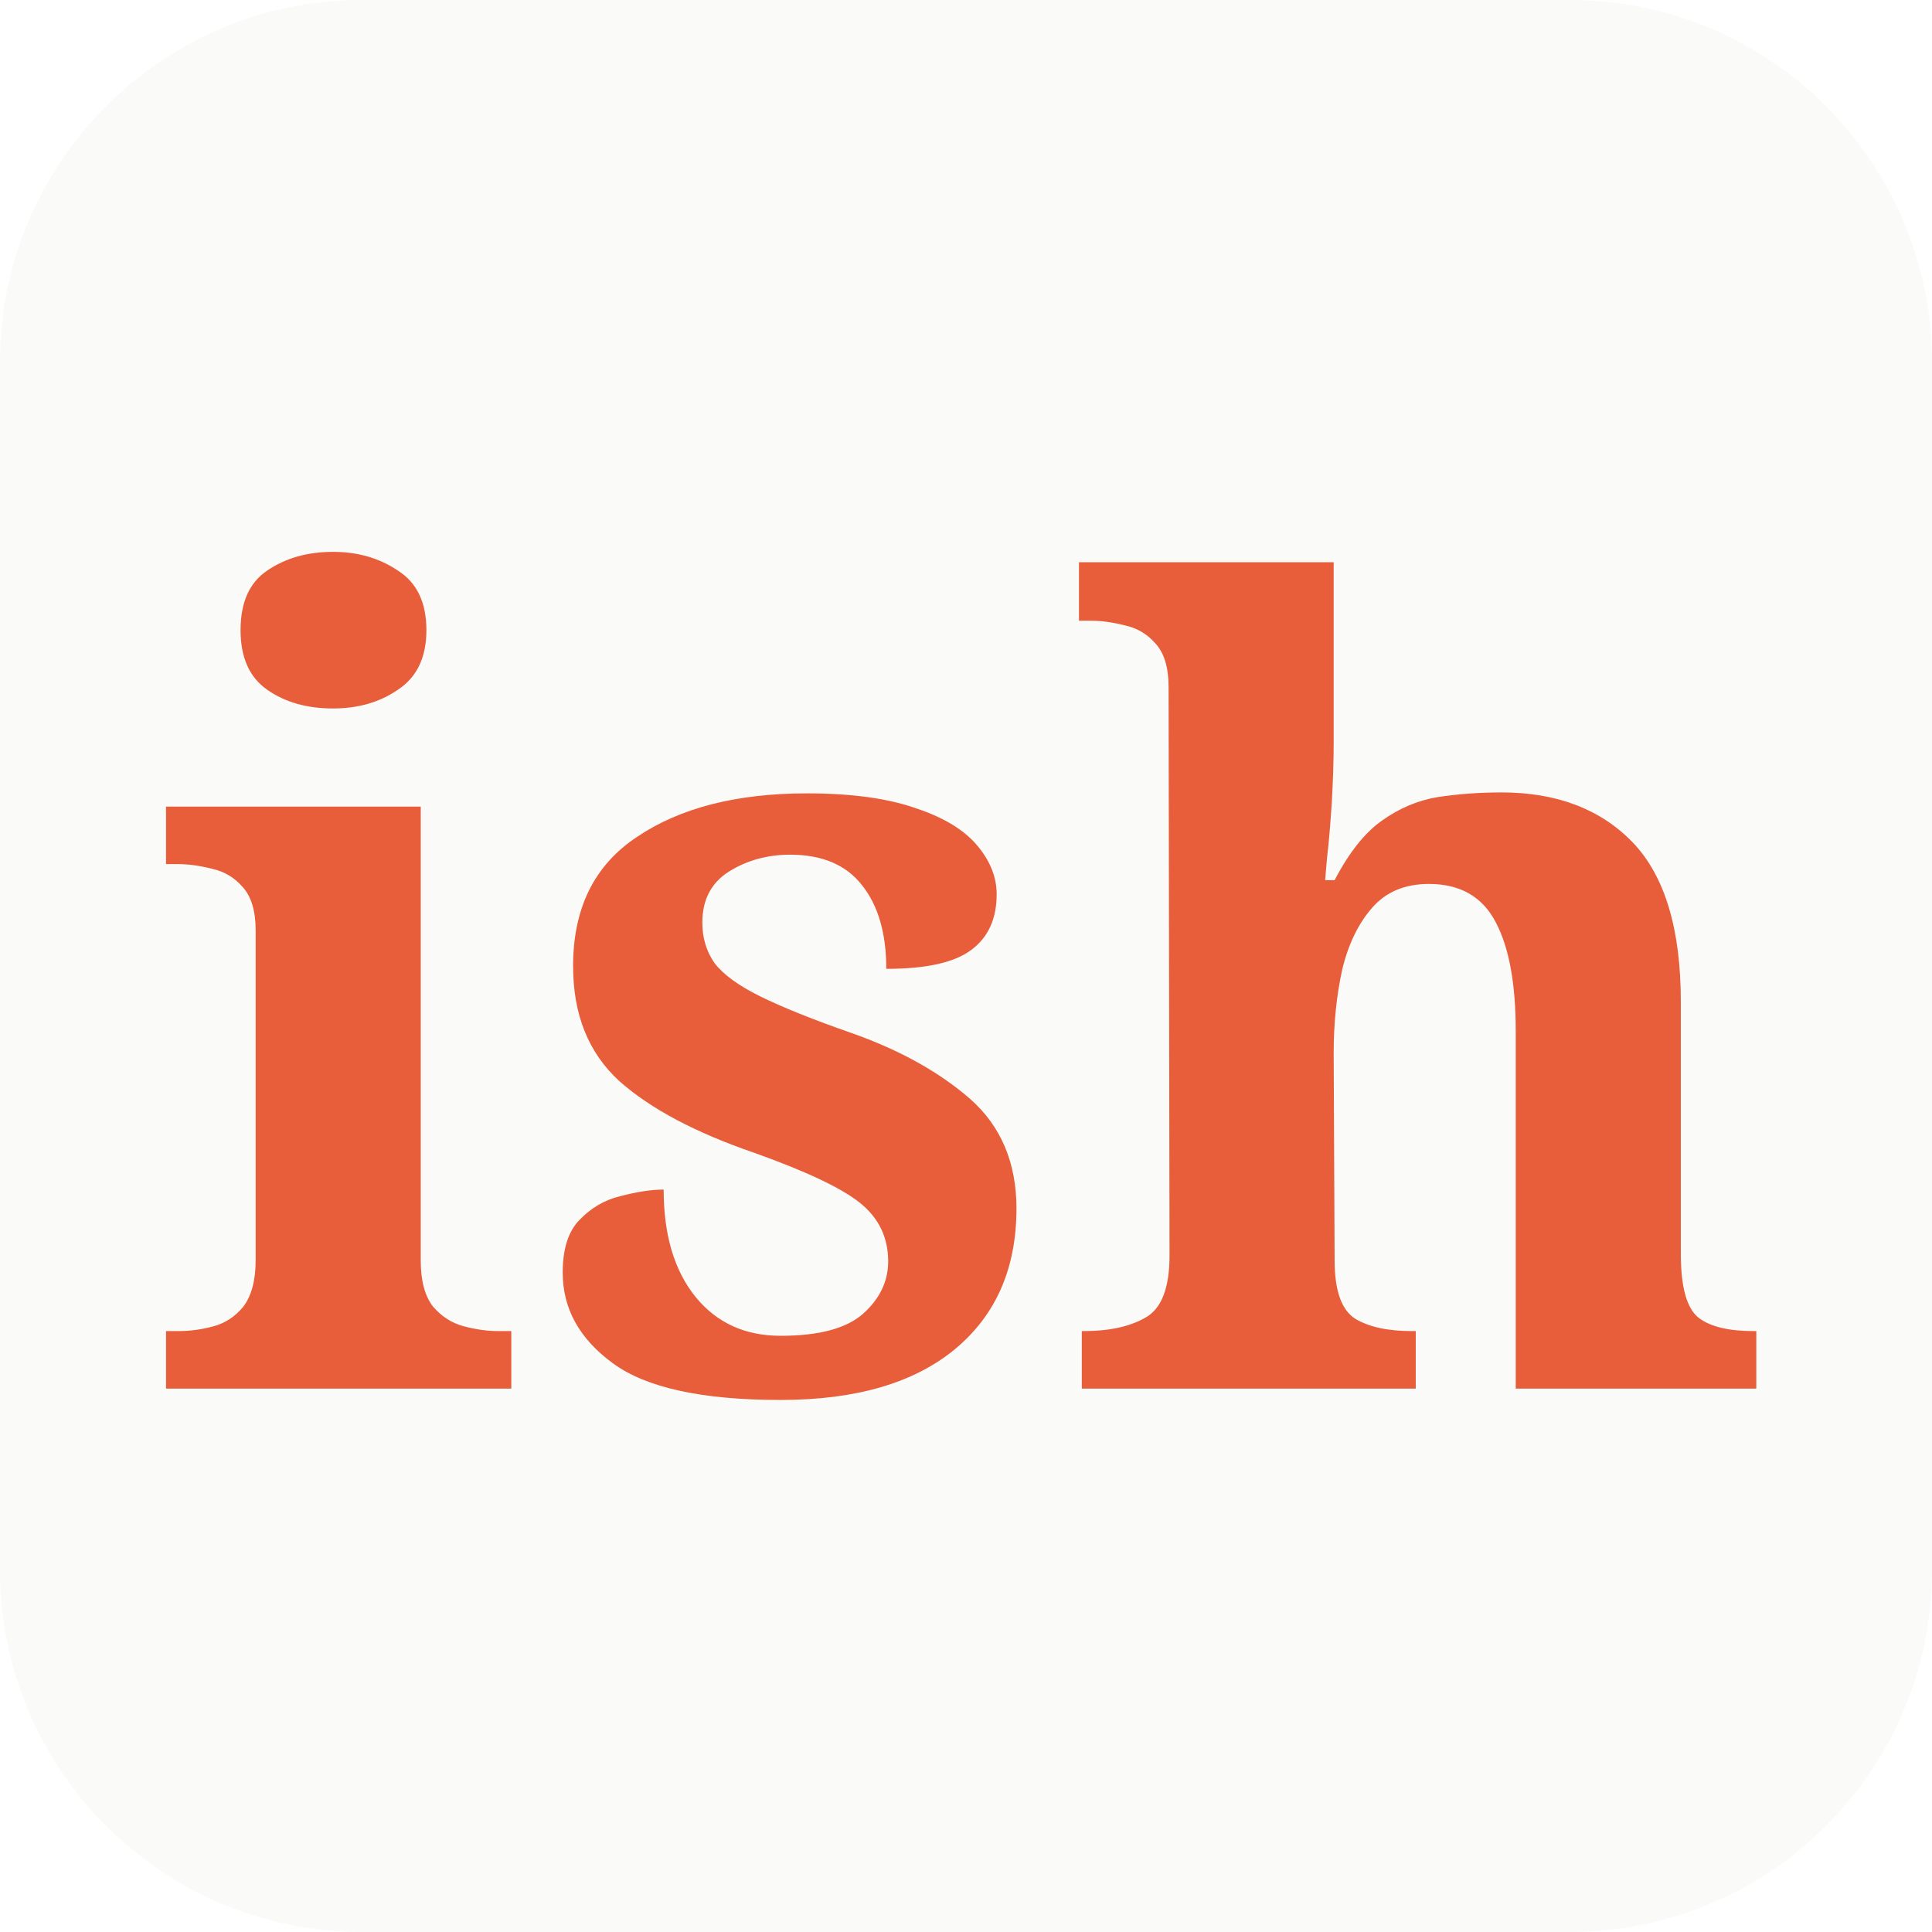
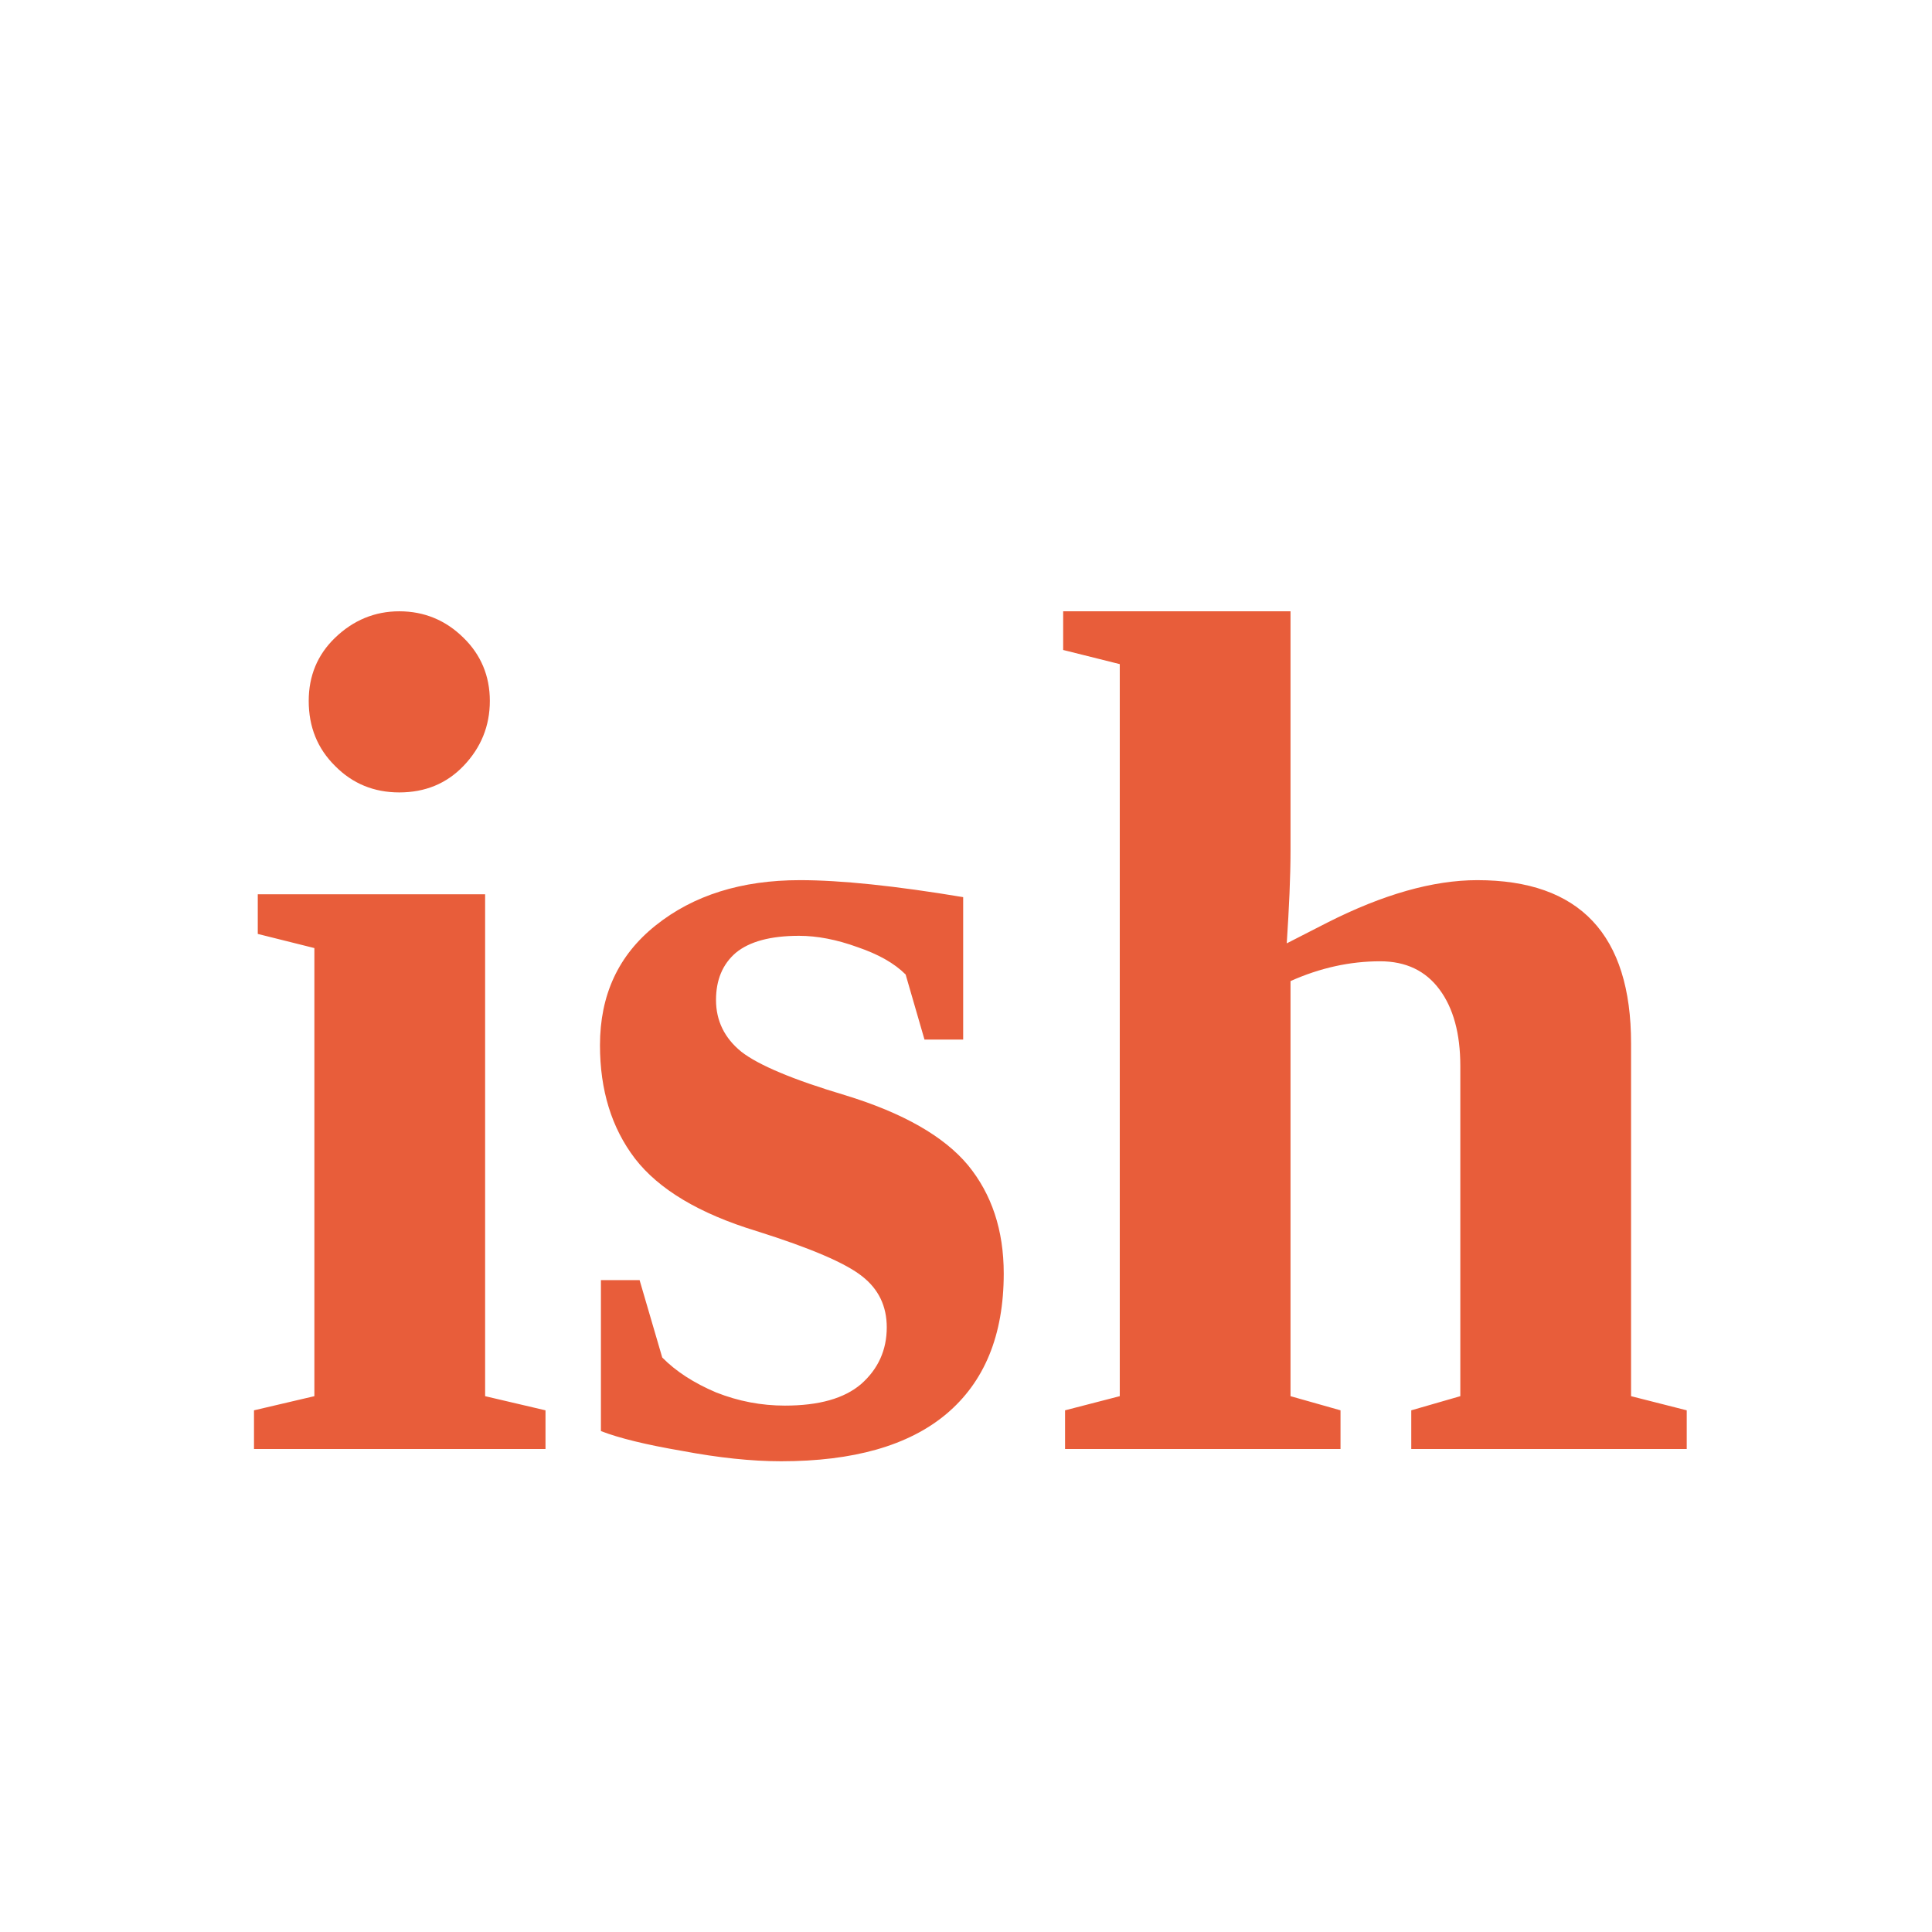
<svg xmlns="http://www.w3.org/2000/svg" viewBox="0 0 32 32">
-   <rect width="32" height="32" rx="6" fill="#FAFAF8" />
-   <text x="16" y="23" text-anchor="middle" font-family="Georgia, serif" font-weight="700" font-size="18" fill="#E85D3A">ish</text>
+   <text x="16" y="24" text-anchor="middle" font-family="Georgia, 'Times New Roman', serif" font-weight="700" font-style="normal" font-size="20" fill="#E85D3A">ish</text>
</svg>
